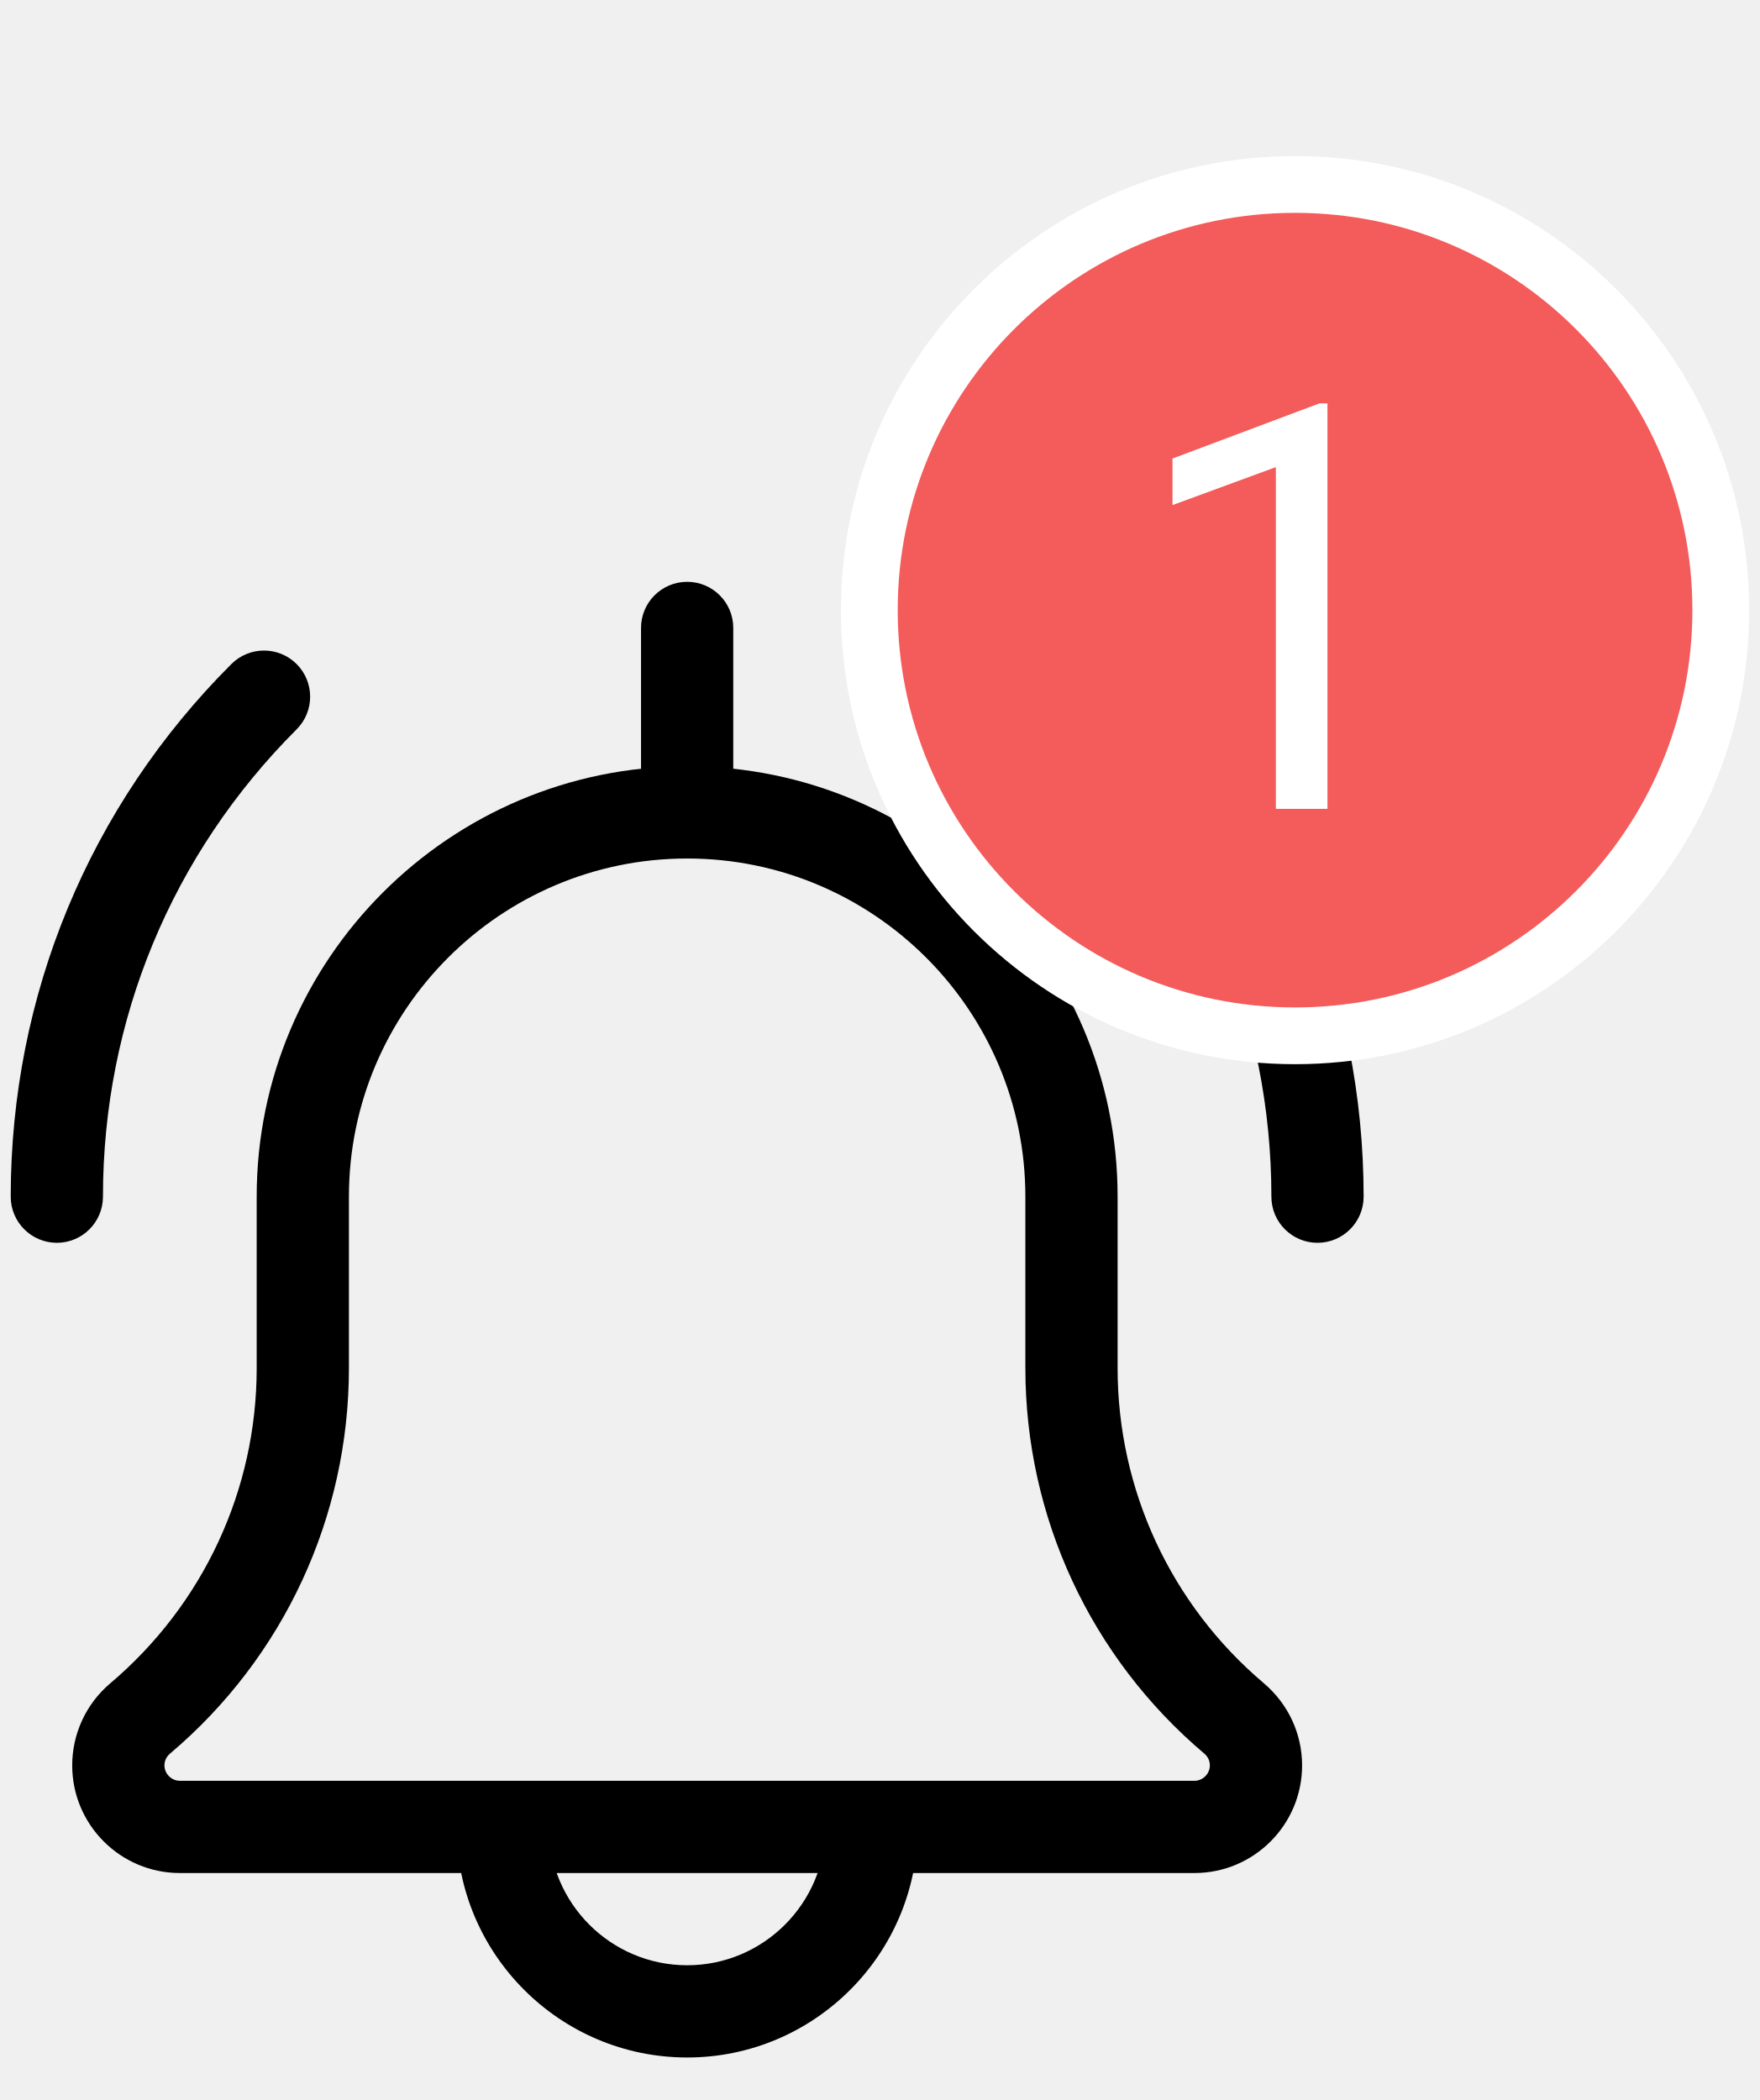
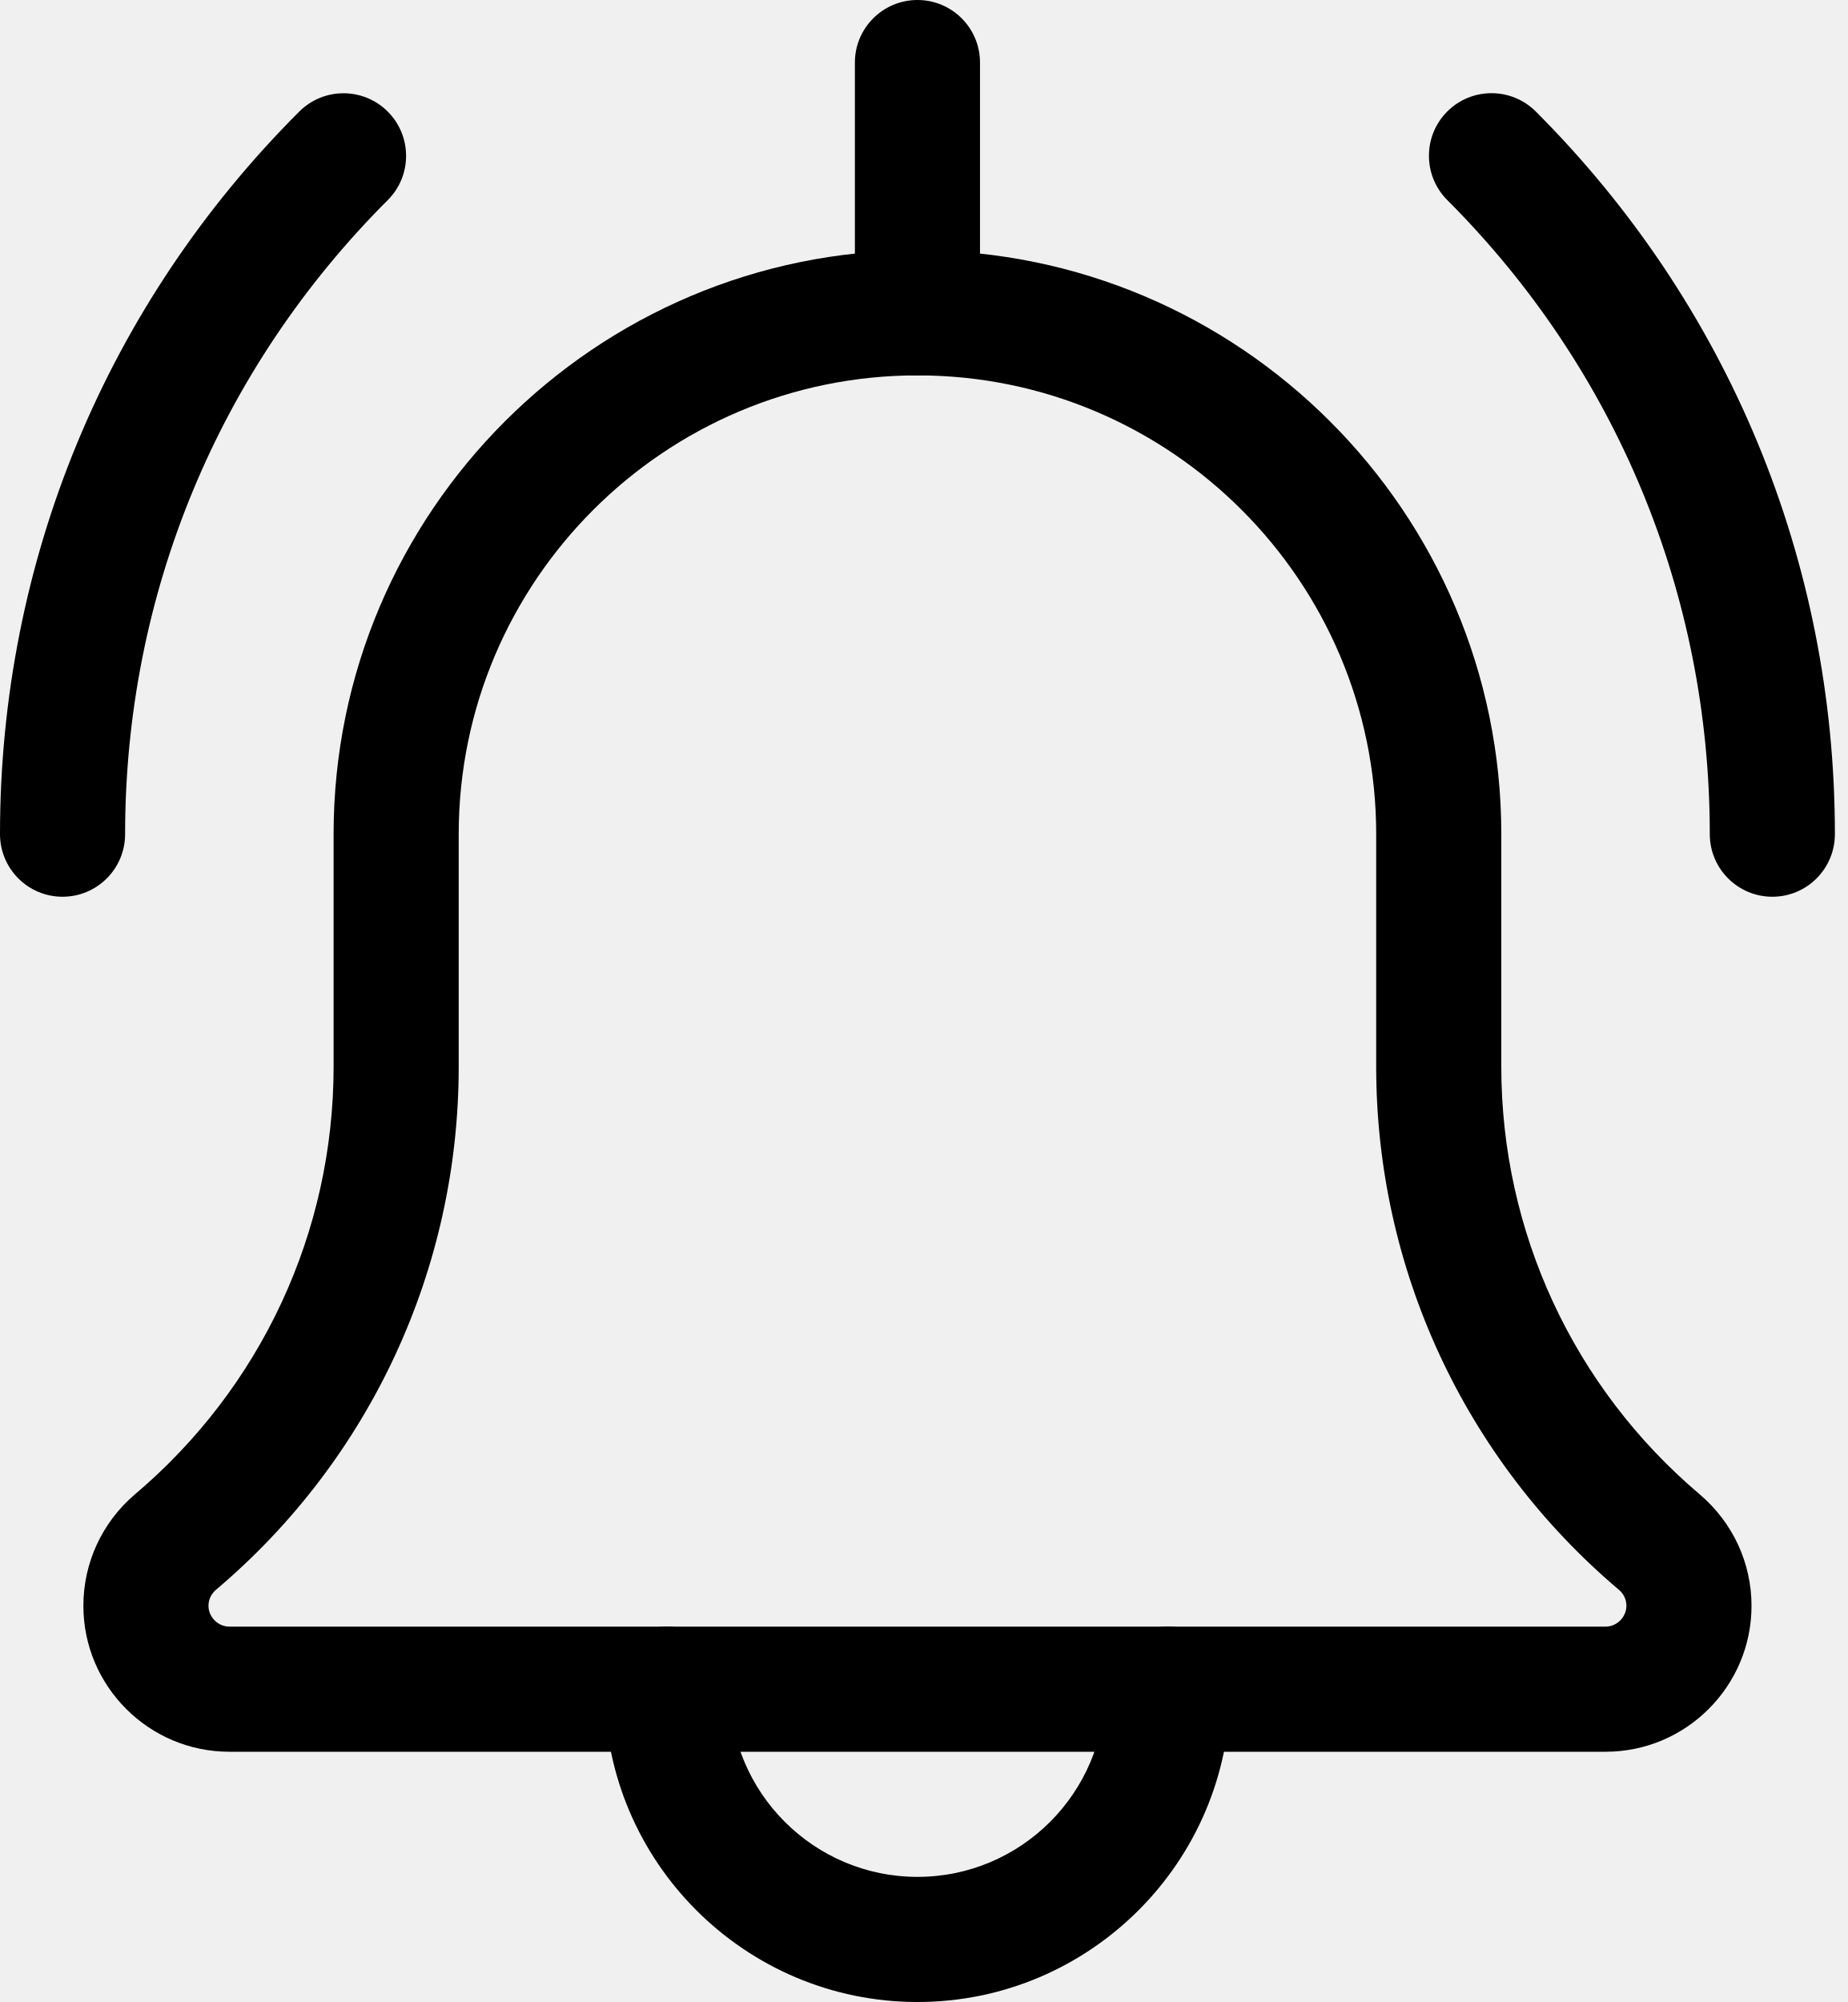
- <svg xmlns="http://www.w3.org/2000/svg" width="31" height="37" viewBox="0 0 31 37" fill="none">
-   <path d="M23.21 21.897C22.762 21.897 22.398 21.533 22.398 21.084C22.398 17.973 21.186 15.049 18.987 12.849C18.67 12.531 18.67 12.017 18.987 11.7C19.305 11.382 19.819 11.382 20.137 11.7C22.642 14.206 24.023 17.54 24.023 21.084C24.023 21.533 23.659 21.897 23.21 21.897Z" fill="black" />
-   <path d="M1.002 21.897C0.553 21.897 0.189 21.533 0.189 21.084C0.189 17.54 1.569 14.206 4.076 11.7C4.394 11.383 4.908 11.383 5.226 11.7C5.543 12.018 5.543 12.533 5.226 12.85C3.025 15.049 1.814 17.973 1.814 21.084C1.814 21.533 1.45 21.897 1.002 21.897Z" fill="black" />
-   <path d="M12.106 36.251C9.866 36.251 8.043 34.429 8.043 32.188C8.043 31.74 8.407 31.376 8.856 31.376C9.304 31.376 9.668 31.74 9.668 32.188C9.668 33.533 10.761 34.626 12.106 34.626C13.45 34.626 14.543 33.533 14.543 32.188C14.543 31.74 14.907 31.376 15.356 31.376C15.804 31.376 16.168 31.74 16.168 32.188C16.168 34.429 14.346 36.251 12.106 36.251Z" fill="black" />
-   <path d="M21.043 33.001H3.168C2.123 33.001 1.272 32.151 1.272 31.105C1.272 30.55 1.514 30.025 1.936 29.664C3.583 28.272 4.522 26.249 4.522 24.105V21.084C4.522 16.903 7.924 13.501 12.106 13.501C16.287 13.501 19.689 16.903 19.689 21.084V24.105C19.689 26.249 20.628 28.272 22.265 29.657C22.698 30.025 22.939 30.55 22.939 31.105C22.939 32.151 22.089 33.001 21.043 33.001ZM12.106 15.126C8.82 15.126 6.147 17.799 6.147 21.084V24.105C6.147 26.727 4.998 29.204 2.995 30.897C2.957 30.93 2.897 30.997 2.897 31.105C2.897 31.252 3.021 31.376 3.168 31.376H21.043C21.191 31.376 21.314 31.252 21.314 31.105C21.314 30.997 21.255 30.93 21.219 30.899C19.213 29.204 18.064 26.727 18.064 24.105V21.084C18.064 17.799 15.392 15.126 12.106 15.126Z" fill="black" />
-   <path d="M12.106 15.126C11.657 15.126 11.293 14.762 11.293 14.313V11.063C11.293 10.615 11.657 10.251 12.106 10.251C12.554 10.251 12.918 10.615 12.918 11.063V14.313C12.918 14.762 12.554 15.126 12.106 15.126Z" fill="black" />
-   <path d="M30.815 10.75C30.815 15.168 27.234 18.75 22.815 18.75C18.397 18.75 14.815 15.168 14.815 10.75C14.815 6.332 18.397 2.75 22.815 2.75C27.234 2.75 30.815 6.332 30.815 10.75Z" fill="white" />
-   <circle cx="22.815" cy="10.75" r="7" fill="#F45B5B" />
-   <path d="M23.386 14.251H22.477V8.23L20.656 8.899V8.079L23.244 7.107H23.386V14.251Z" fill="white" />
+ <svg xmlns="http://www.w3.org/2000/svg" width="24" height="26" viewBox="0 0 24 26" fill="none">
+   <path d="M23.021 11.646C22.572 11.646 22.208 11.282 22.208 10.833C22.208 7.722 20.997 4.798 18.798 2.598C18.481 2.28 18.481 1.766 18.798 1.448C19.115 1.131 19.63 1.131 19.948 1.448C22.453 3.955 23.833 7.289 23.833 10.833C23.833 11.282 23.469 11.646 23.021 11.646Z" fill="black" />
+   <path d="M0.812 11.646C0.364 11.646 0 11.282 0 10.833C0 7.289 1.38 3.955 3.887 1.449C4.204 1.132 4.719 1.132 5.036 1.449C5.354 1.767 5.354 2.282 5.036 2.599C2.836 4.798 1.625 7.722 1.625 10.833C1.625 11.282 1.261 11.646 0.812 11.646Z" fill="black" />
+   <path d="M11.917 26C9.676 26 7.854 24.178 7.854 21.938C7.854 21.489 8.218 21.125 8.667 21.125C9.115 21.125 9.479 21.489 9.479 21.938C9.479 23.282 10.572 24.375 11.917 24.375C13.261 24.375 14.354 23.282 14.354 21.938C14.354 21.489 14.718 21.125 15.167 21.125C15.615 21.125 15.979 21.489 15.979 21.938C15.979 24.178 14.157 26 11.917 26Z" fill="black" />
+   <path d="M20.854 22.75H2.979C1.934 22.75 1.083 21.9 1.083 20.854C1.083 20.299 1.325 19.774 1.746 19.413C3.394 18.021 4.333 15.998 4.333 13.854V10.833C4.333 6.652 7.735 3.25 11.917 3.25C16.098 3.25 19.5 6.652 19.5 10.833V13.854C19.5 15.998 20.439 18.021 22.076 19.406C22.508 19.774 22.75 20.299 22.75 20.854C22.75 21.9 21.899 22.75 20.854 22.75ZM11.917 4.875C8.631 4.875 5.958 7.548 5.958 10.833V13.854C5.958 16.476 4.809 18.953 2.806 20.646C2.768 20.679 2.708 20.746 2.708 20.854C2.708 21.001 2.832 21.125 2.979 21.125H20.854C21.001 21.125 21.125 21.001 21.125 20.854C21.125 20.746 21.065 20.679 21.029 20.648C19.024 18.953 17.875 16.476 17.875 13.854V10.833C17.875 7.548 15.202 4.875 11.917 4.875Z" fill="black" />
+   <path d="M11.917 4.875C11.468 4.875 11.104 4.511 11.104 4.062V0.812C11.104 0.364 11.468 0 11.917 0C12.365 0 12.729 0.364 12.729 0.812V4.062C12.729 4.511 12.365 4.875 11.917 4.875Z" fill="black" />
</svg>
